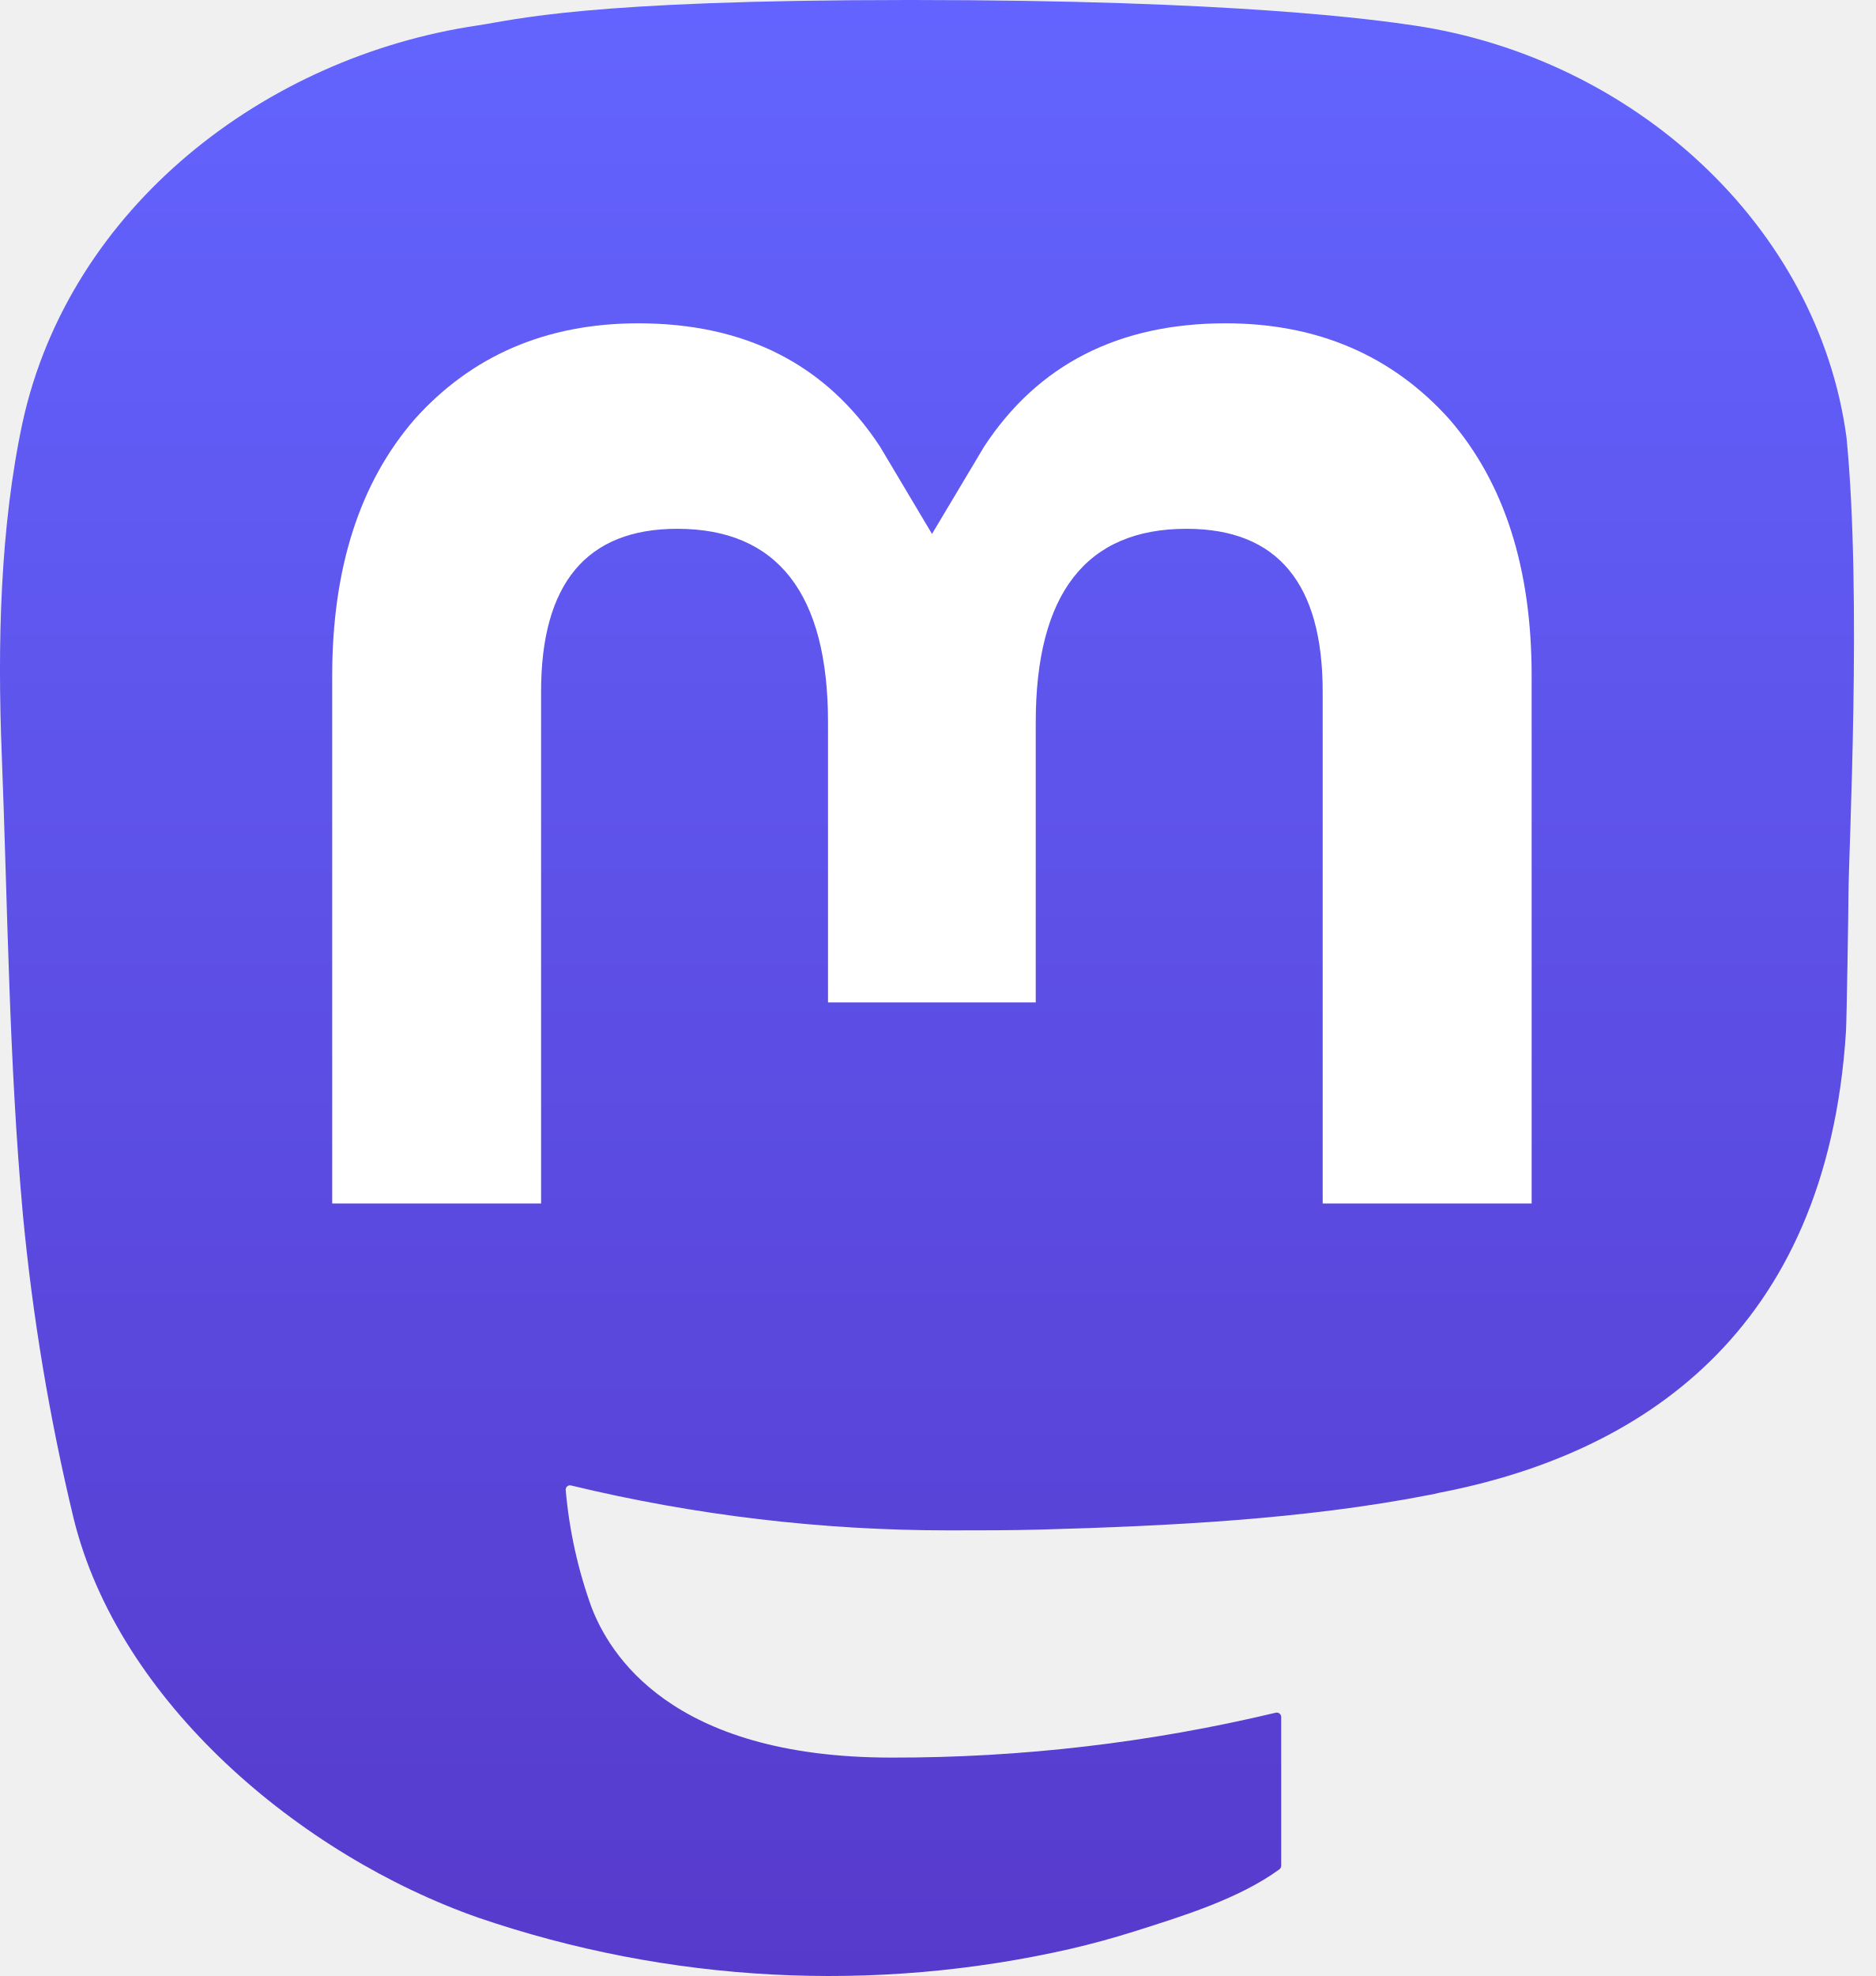
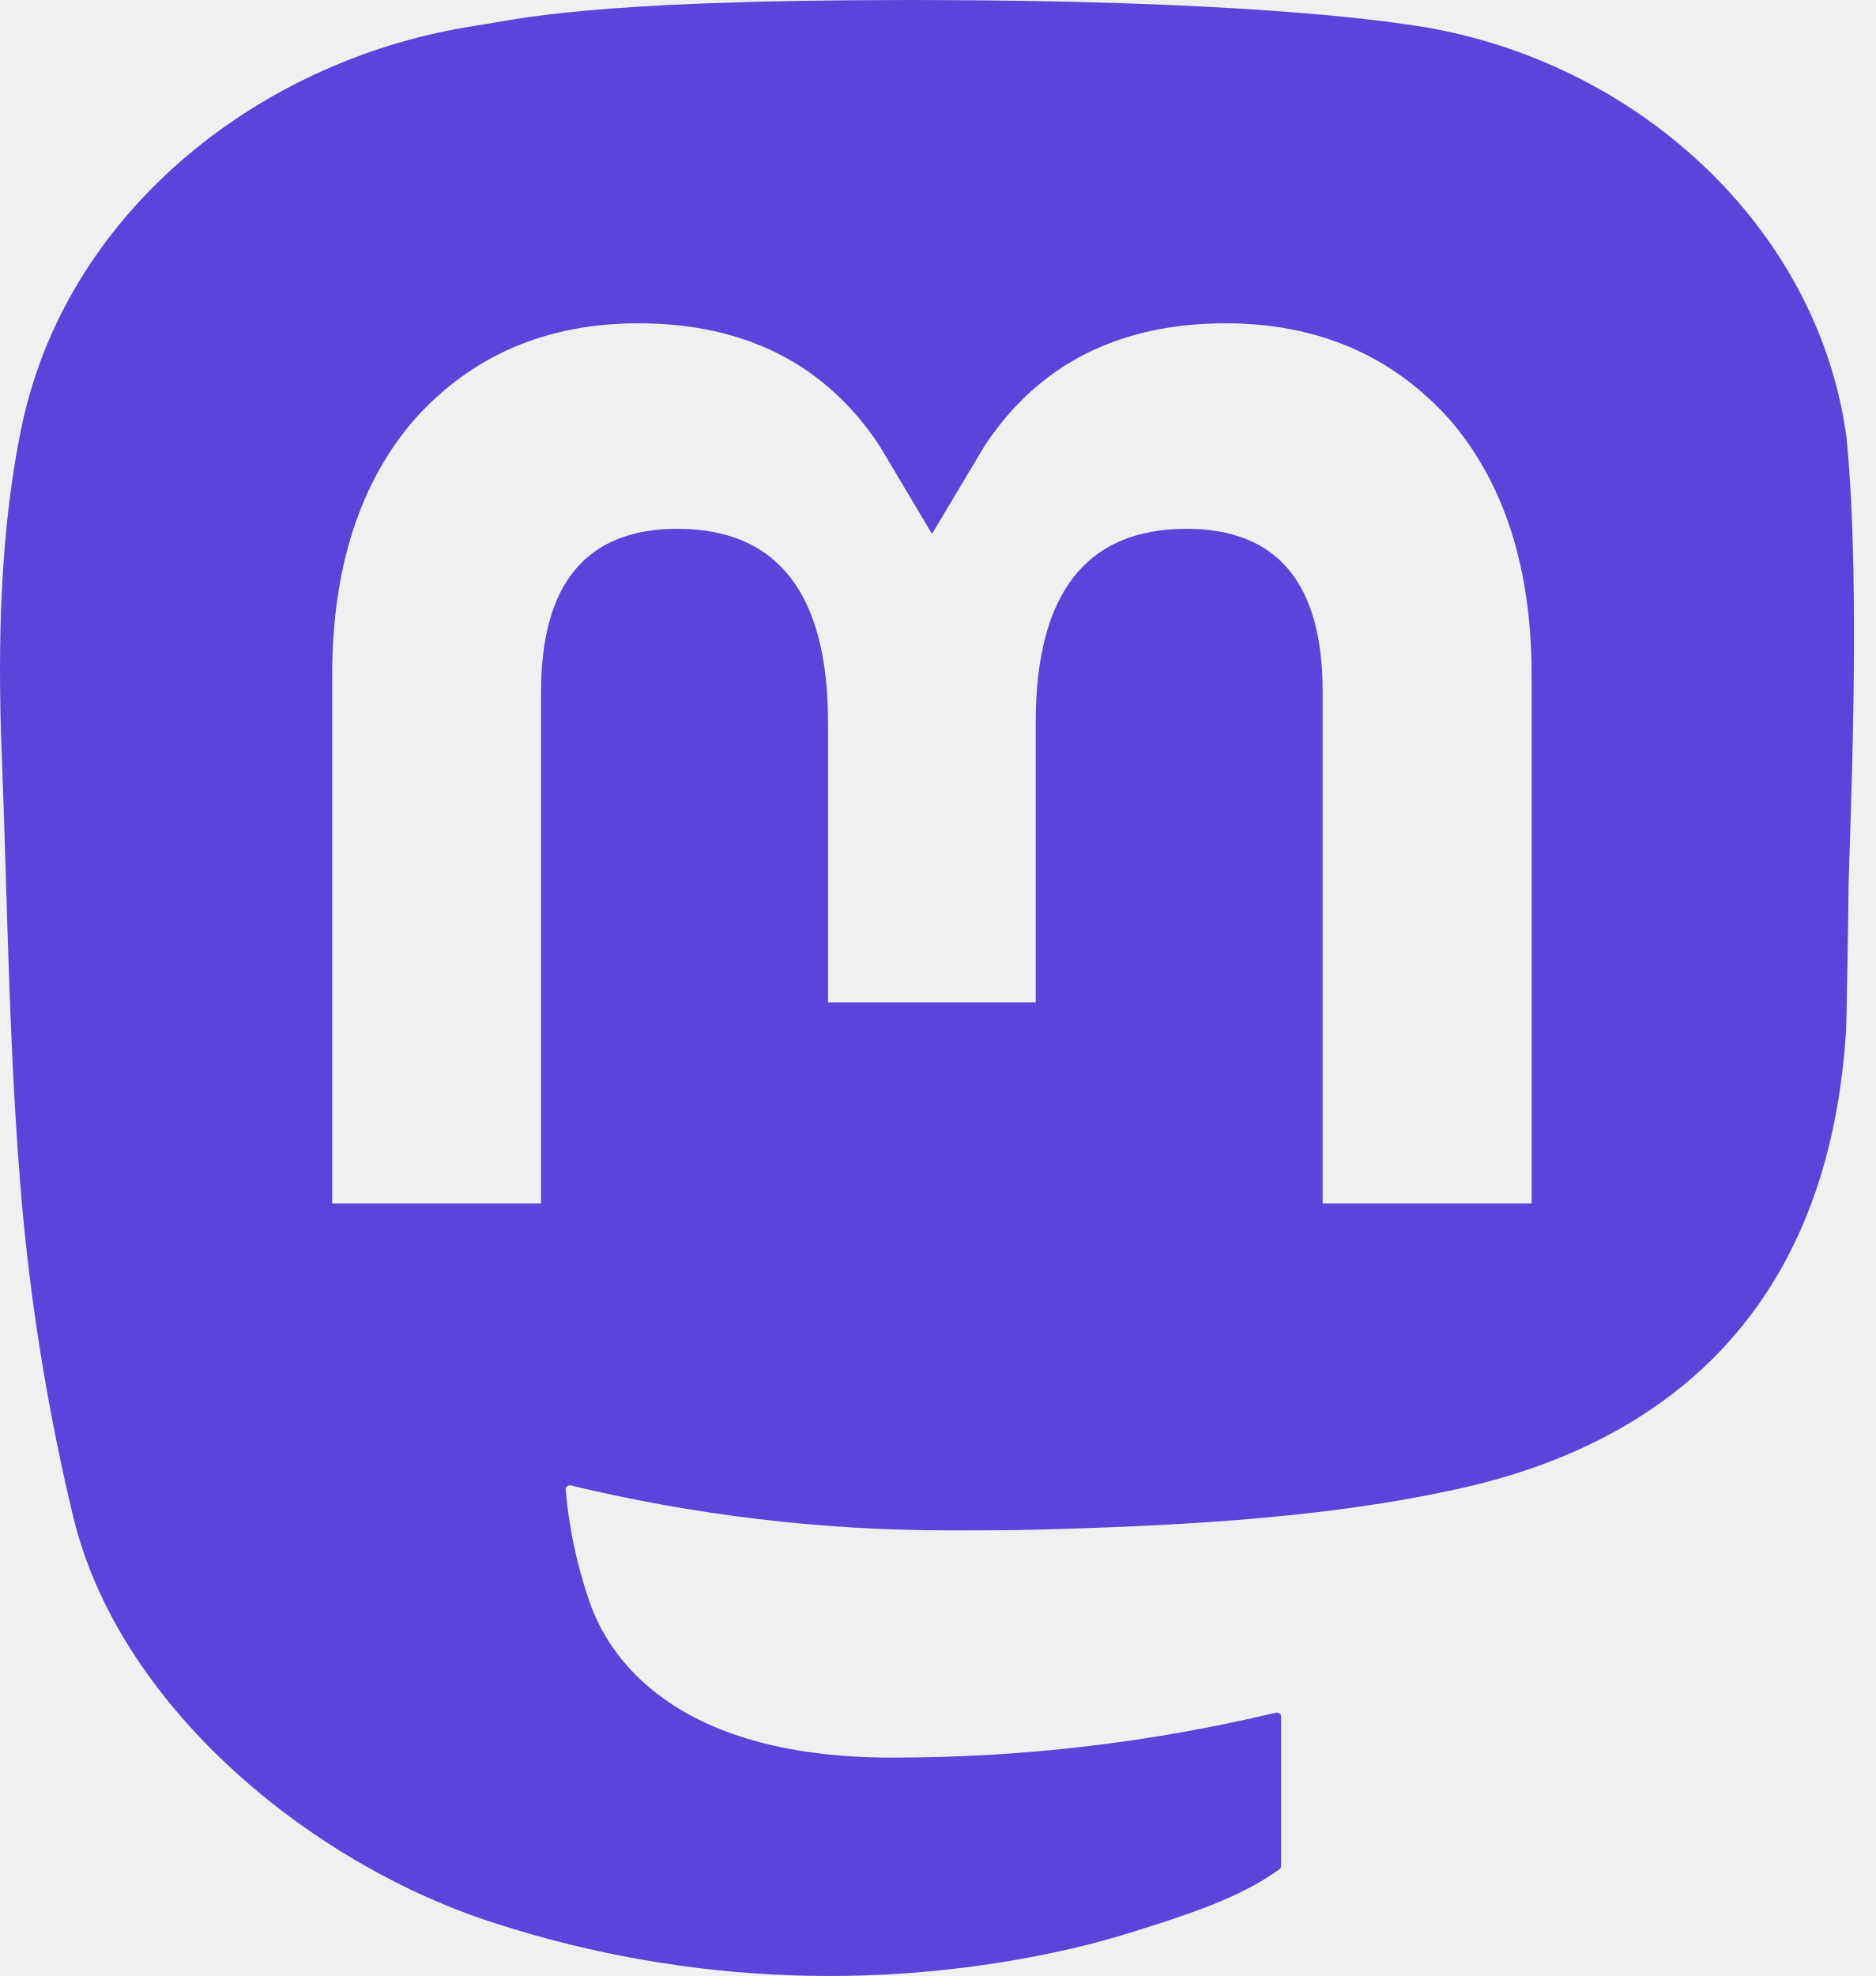
- <svg xmlns="http://www.w3.org/2000/svg" width="75" height="79" viewBox="0 0 75 79" fill="none">
-   <path d="M73.839 17.49C72.697 9.002 65.299 2.312 56.53 1.016C55.05 0.797 49.444 0 36.458 0H36.361C23.372 0 20.585 0.797 19.105 1.016C10.58 2.276 2.794 8.287 0.905 16.876C-0.004 21.106 -0.101 25.795 0.068 30.096C0.309 36.265 0.356 42.423 0.916 48.566C1.303 52.647 1.979 56.696 2.938 60.681C4.733 68.042 12.002 74.168 19.123 76.667C26.748 79.273 34.947 79.706 42.804 77.916C43.668 77.715 44.522 77.482 45.364 77.216C47.275 76.609 49.512 75.93 51.157 74.739C51.18 74.722 51.198 74.7 51.211 74.675C51.224 74.65 51.232 74.623 51.233 74.595V68.642C51.232 68.615 51.226 68.59 51.214 68.566C51.203 68.543 51.186 68.522 51.165 68.506C51.144 68.49 51.12 68.478 51.095 68.473C51.069 68.467 51.043 68.467 51.017 68.473C45.983 69.675 40.825 70.278 35.65 70.268C26.744 70.268 24.349 66.042 23.663 64.283C23.111 62.762 22.761 61.176 22.621 59.565C22.62 59.538 22.625 59.511 22.636 59.486C22.647 59.461 22.663 59.439 22.684 59.422C22.705 59.405 22.73 59.393 22.756 59.387C22.783 59.381 22.81 59.382 22.837 59.389C27.786 60.583 32.86 61.185 37.952 61.184C39.177 61.184 40.398 61.184 41.622 61.152C46.743 61.008 52.141 60.746 57.18 59.762C57.305 59.737 57.431 59.715 57.539 59.683C65.486 58.157 73.049 53.367 73.818 41.238C73.847 40.761 73.918 36.236 73.918 35.741C73.922 34.057 74.461 23.795 73.839 17.49Z" fill="url(#paint0_linear_549_34)" />
-   <path d="M61.248 27.026V48.114H52.892V27.648C52.892 23.339 51.096 21.141 47.444 21.141C43.429 21.141 41.418 23.741 41.418 28.875V40.078H33.111V28.875C33.111 23.741 31.096 21.141 27.081 21.141C23.451 21.141 21.637 23.339 21.637 27.648V48.114H13.284V27.026C13.284 22.718 14.384 19.295 16.584 16.757C18.854 14.226 21.831 12.926 25.526 12.926C29.804 12.926 33.036 14.57 35.191 17.856L37.27 21.346L39.353 17.856C41.507 14.57 44.739 12.926 49.01 12.926C52.701 12.926 55.678 14.226 57.955 16.757C60.153 19.292 61.251 22.715 61.248 27.026Z" fill="white" />
-   <defs>
+ <svg xmlns="http://www.w3.org/2000/svg" width="75" height="79" viewBox="0 0 75 79" fill="none" version="1.1" id="svg13">
+   <path id="path2" style="fill:#5a45da;fill-opacity:1" d="M 36.361 0 C 23.372 0 20.585 0.797 19.105 1.016 C 10.58 2.276 2.793 8.286 0.904 16.875 C -0.004 21.105 -0.1 25.794 0.068 30.096 C 0.309 36.264 0.356 42.423 0.916 48.566 C 1.303 52.647 1.979 56.696 2.938 60.682 C 4.733 68.042 12.002 74.167 19.123 76.666 C 26.748 79.272 34.948 79.705 42.805 77.916 C 43.669 77.715 44.522 77.482 45.365 77.217 C 47.276 76.61 49.511 75.93 51.156 74.738 C 51.179 74.721 51.198 74.701 51.211 74.676 C 51.224 74.651 51.232 74.624 51.232 74.596 L 51.232 68.641 C 51.232 68.614 51.227 68.59 51.215 68.566 C 51.203 68.543 51.187 68.522 51.166 68.506 C 51.145 68.49 51.121 68.478 51.096 68.473 C 51.07 68.467 51.043 68.467 51.018 68.473 C 45.984 69.675 40.826 70.277 35.65 70.268 C 26.744 70.268 24.348 66.043 23.662 64.283 C 23.111 62.763 22.761 61.176 22.621 59.564 C 22.62 59.537 22.624 59.511 22.635 59.486 C 22.646 59.462 22.663 59.439 22.684 59.422 C 22.705 59.405 22.729 59.393 22.756 59.387 C 22.782 59.381 22.81 59.382 22.836 59.389 C 27.786 60.583 32.861 61.185 37.953 61.184 C 39.178 61.184 40.398 61.185 41.623 61.152 C 46.744 61.009 52.141 60.746 57.18 59.762 C 57.305 59.737 57.431 59.716 57.539 59.684 C 65.486 58.157 73.05 53.367 73.818 41.238 C 73.847 40.761 73.918 36.236 73.918 35.74 C 73.921 34.056 74.461 23.795 73.84 17.49 C 72.698 9.002 65.299 2.312 56.529 1.016 C 55.05 0.797 49.445 7.4014794e-17 36.459 0 L 36.361 0 z M 25.527 12.926 C 29.805 12.926 33.037 14.57 35.191 17.855 L 37.27 21.346 L 39.354 17.855 C 41.508 14.57 44.74 12.926 49.01 12.926 C 52.702 12.926 55.678 14.226 57.955 16.758 C 60.153 19.293 61.25 22.714 61.248 27.025 L 61.248 48.113 L 52.891 48.113 L 52.891 27.648 C 52.891 23.34 51.096 21.141 47.443 21.141 C 43.428 21.141 41.418 23.74 41.418 28.875 L 41.418 40.078 L 33.111 40.078 L 33.111 28.875 C 33.111 23.74 31.097 21.141 27.082 21.141 C 23.451 21.141 21.637 23.34 21.637 27.648 L 21.637 48.113 L 13.283 48.113 L 13.283 27.025 C 13.283 22.717 14.384 19.295 16.584 16.758 C 18.854 14.226 21.832 12.926 25.527 12.926 z " />
+   <defs id="defs11">
    <linearGradient id="paint0_linear_549_34" x1="37.069" y1="0" x2="37.069" y2="79" gradientUnits="userSpaceOnUse">
-       <stop stop-color="#6364FF" />
-       <stop offset="1" stop-color="#563ACC" />
+       <stop stop-color="#6364FF" id="stop6" />
+       <stop offset="1" stop-color="#563ACC" id="stop8" />
    </linearGradient>
  </defs>
</svg>
